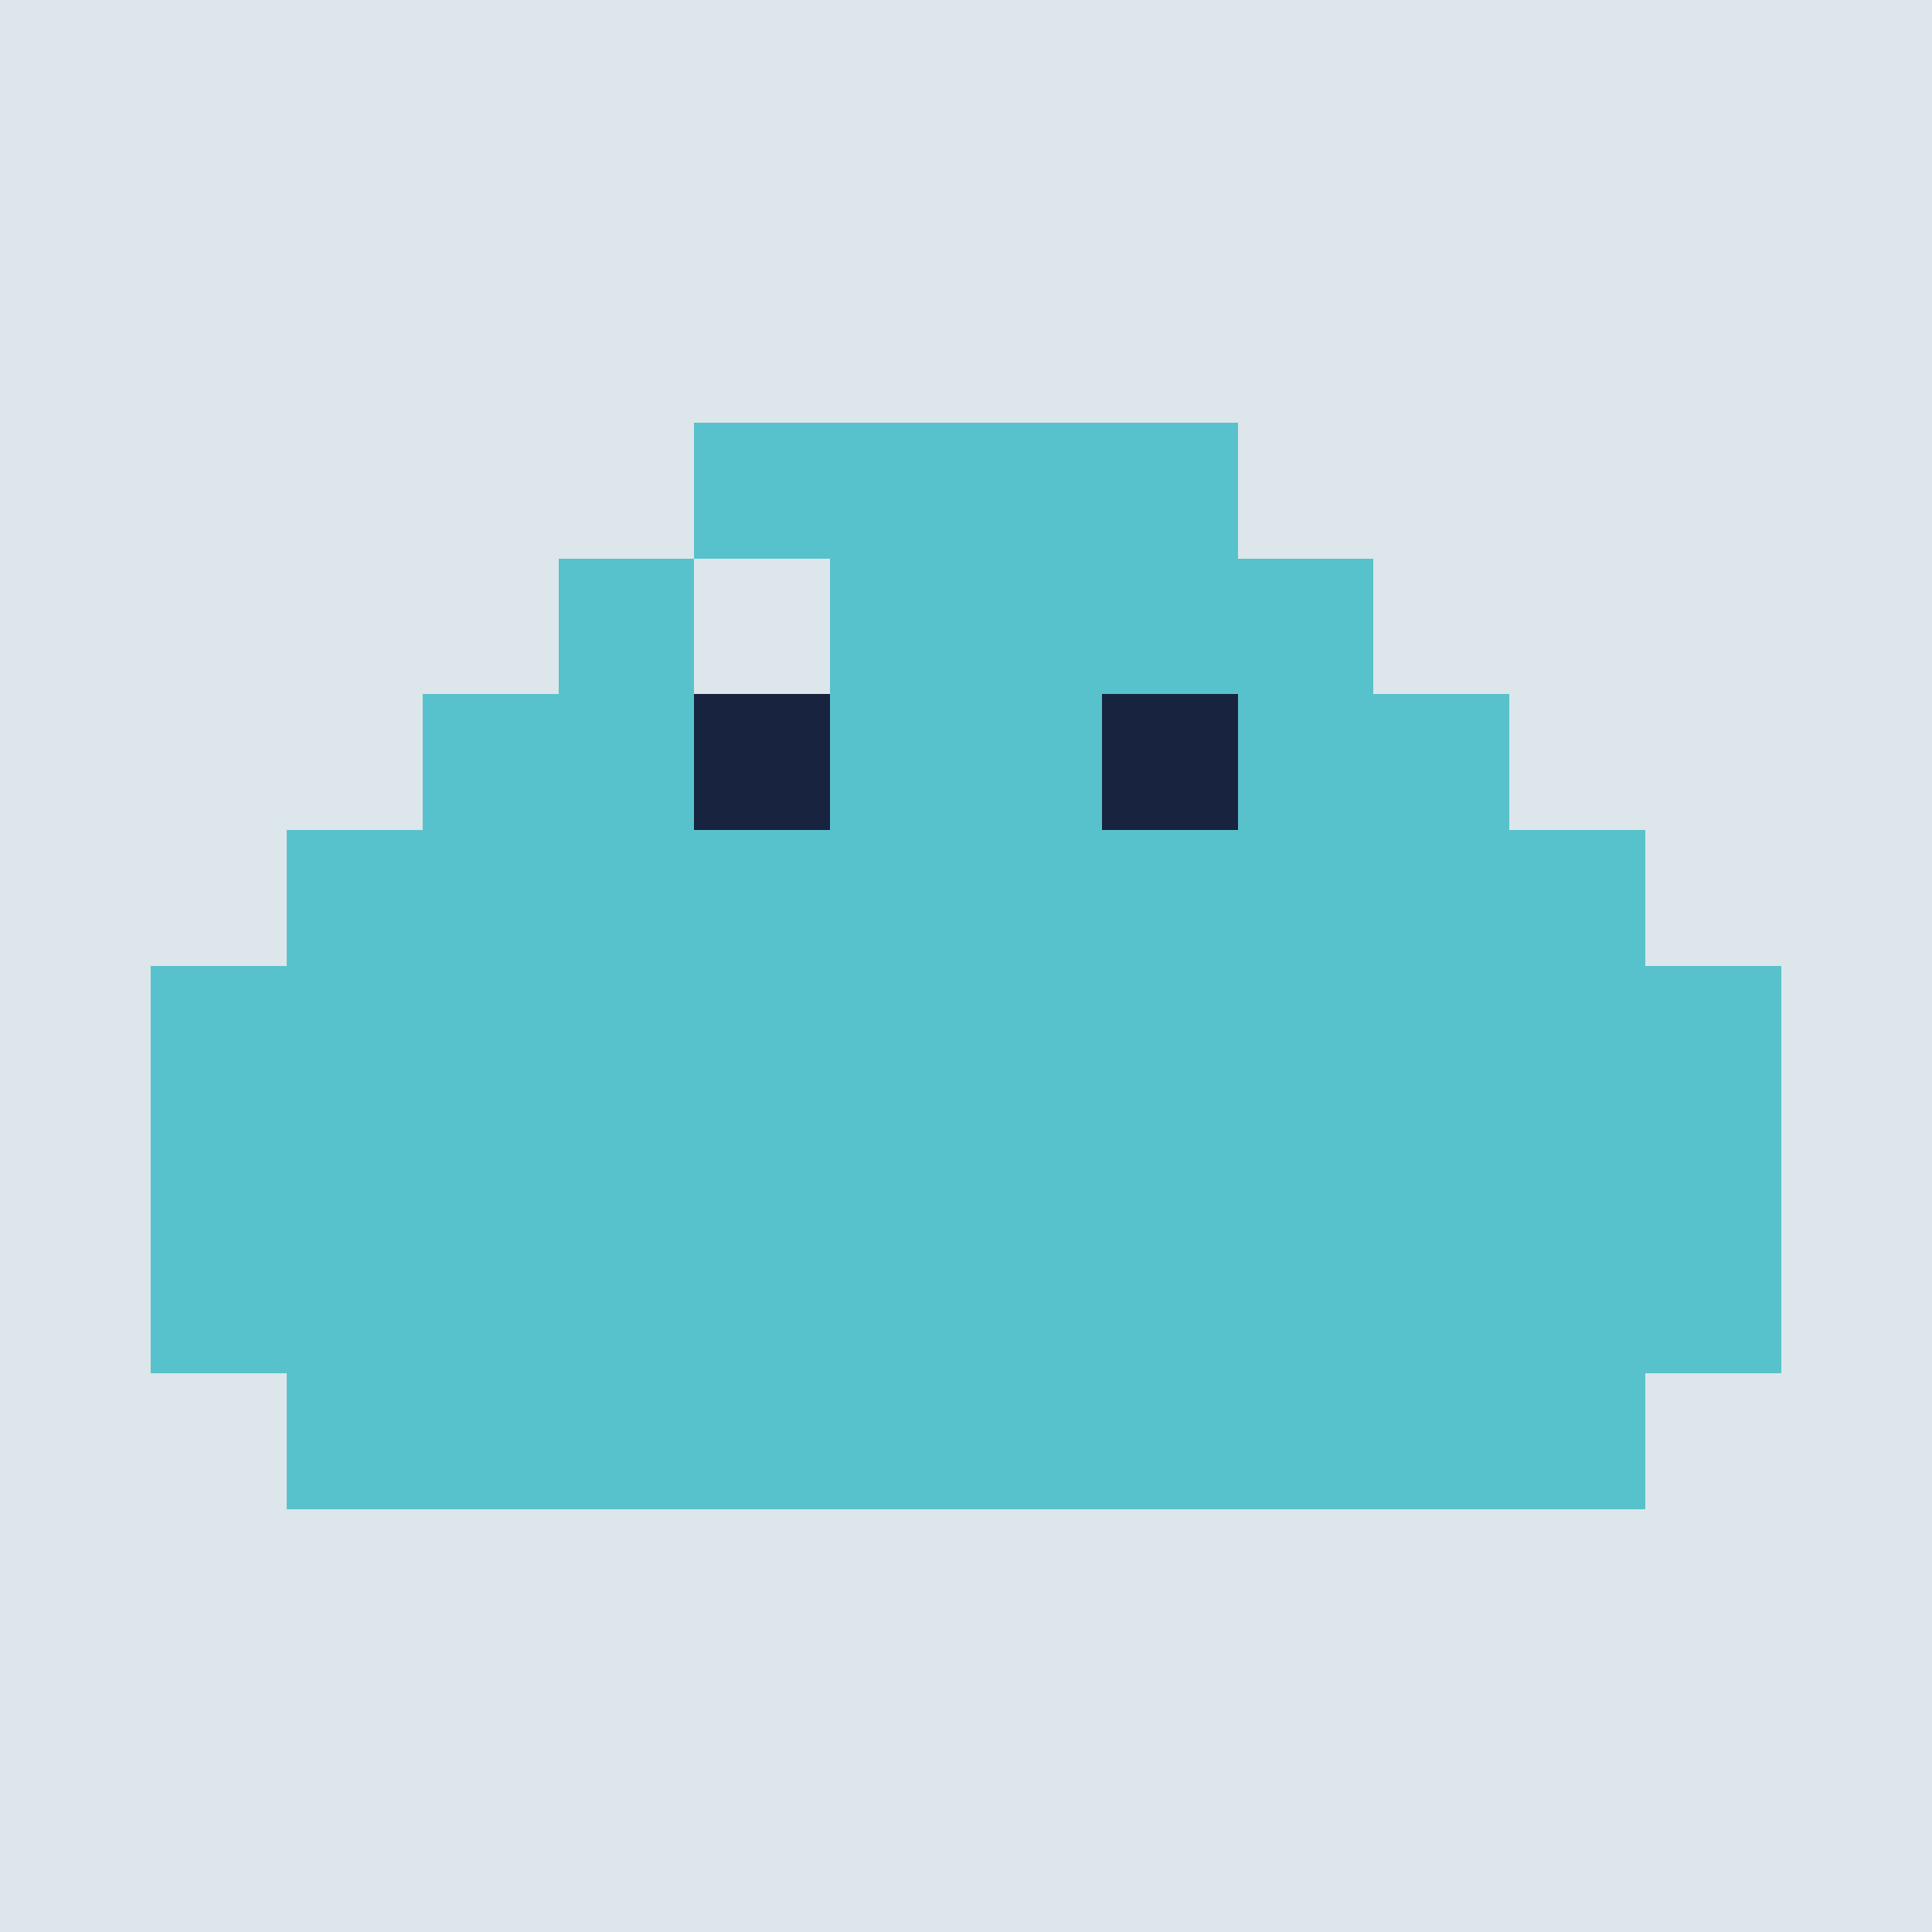
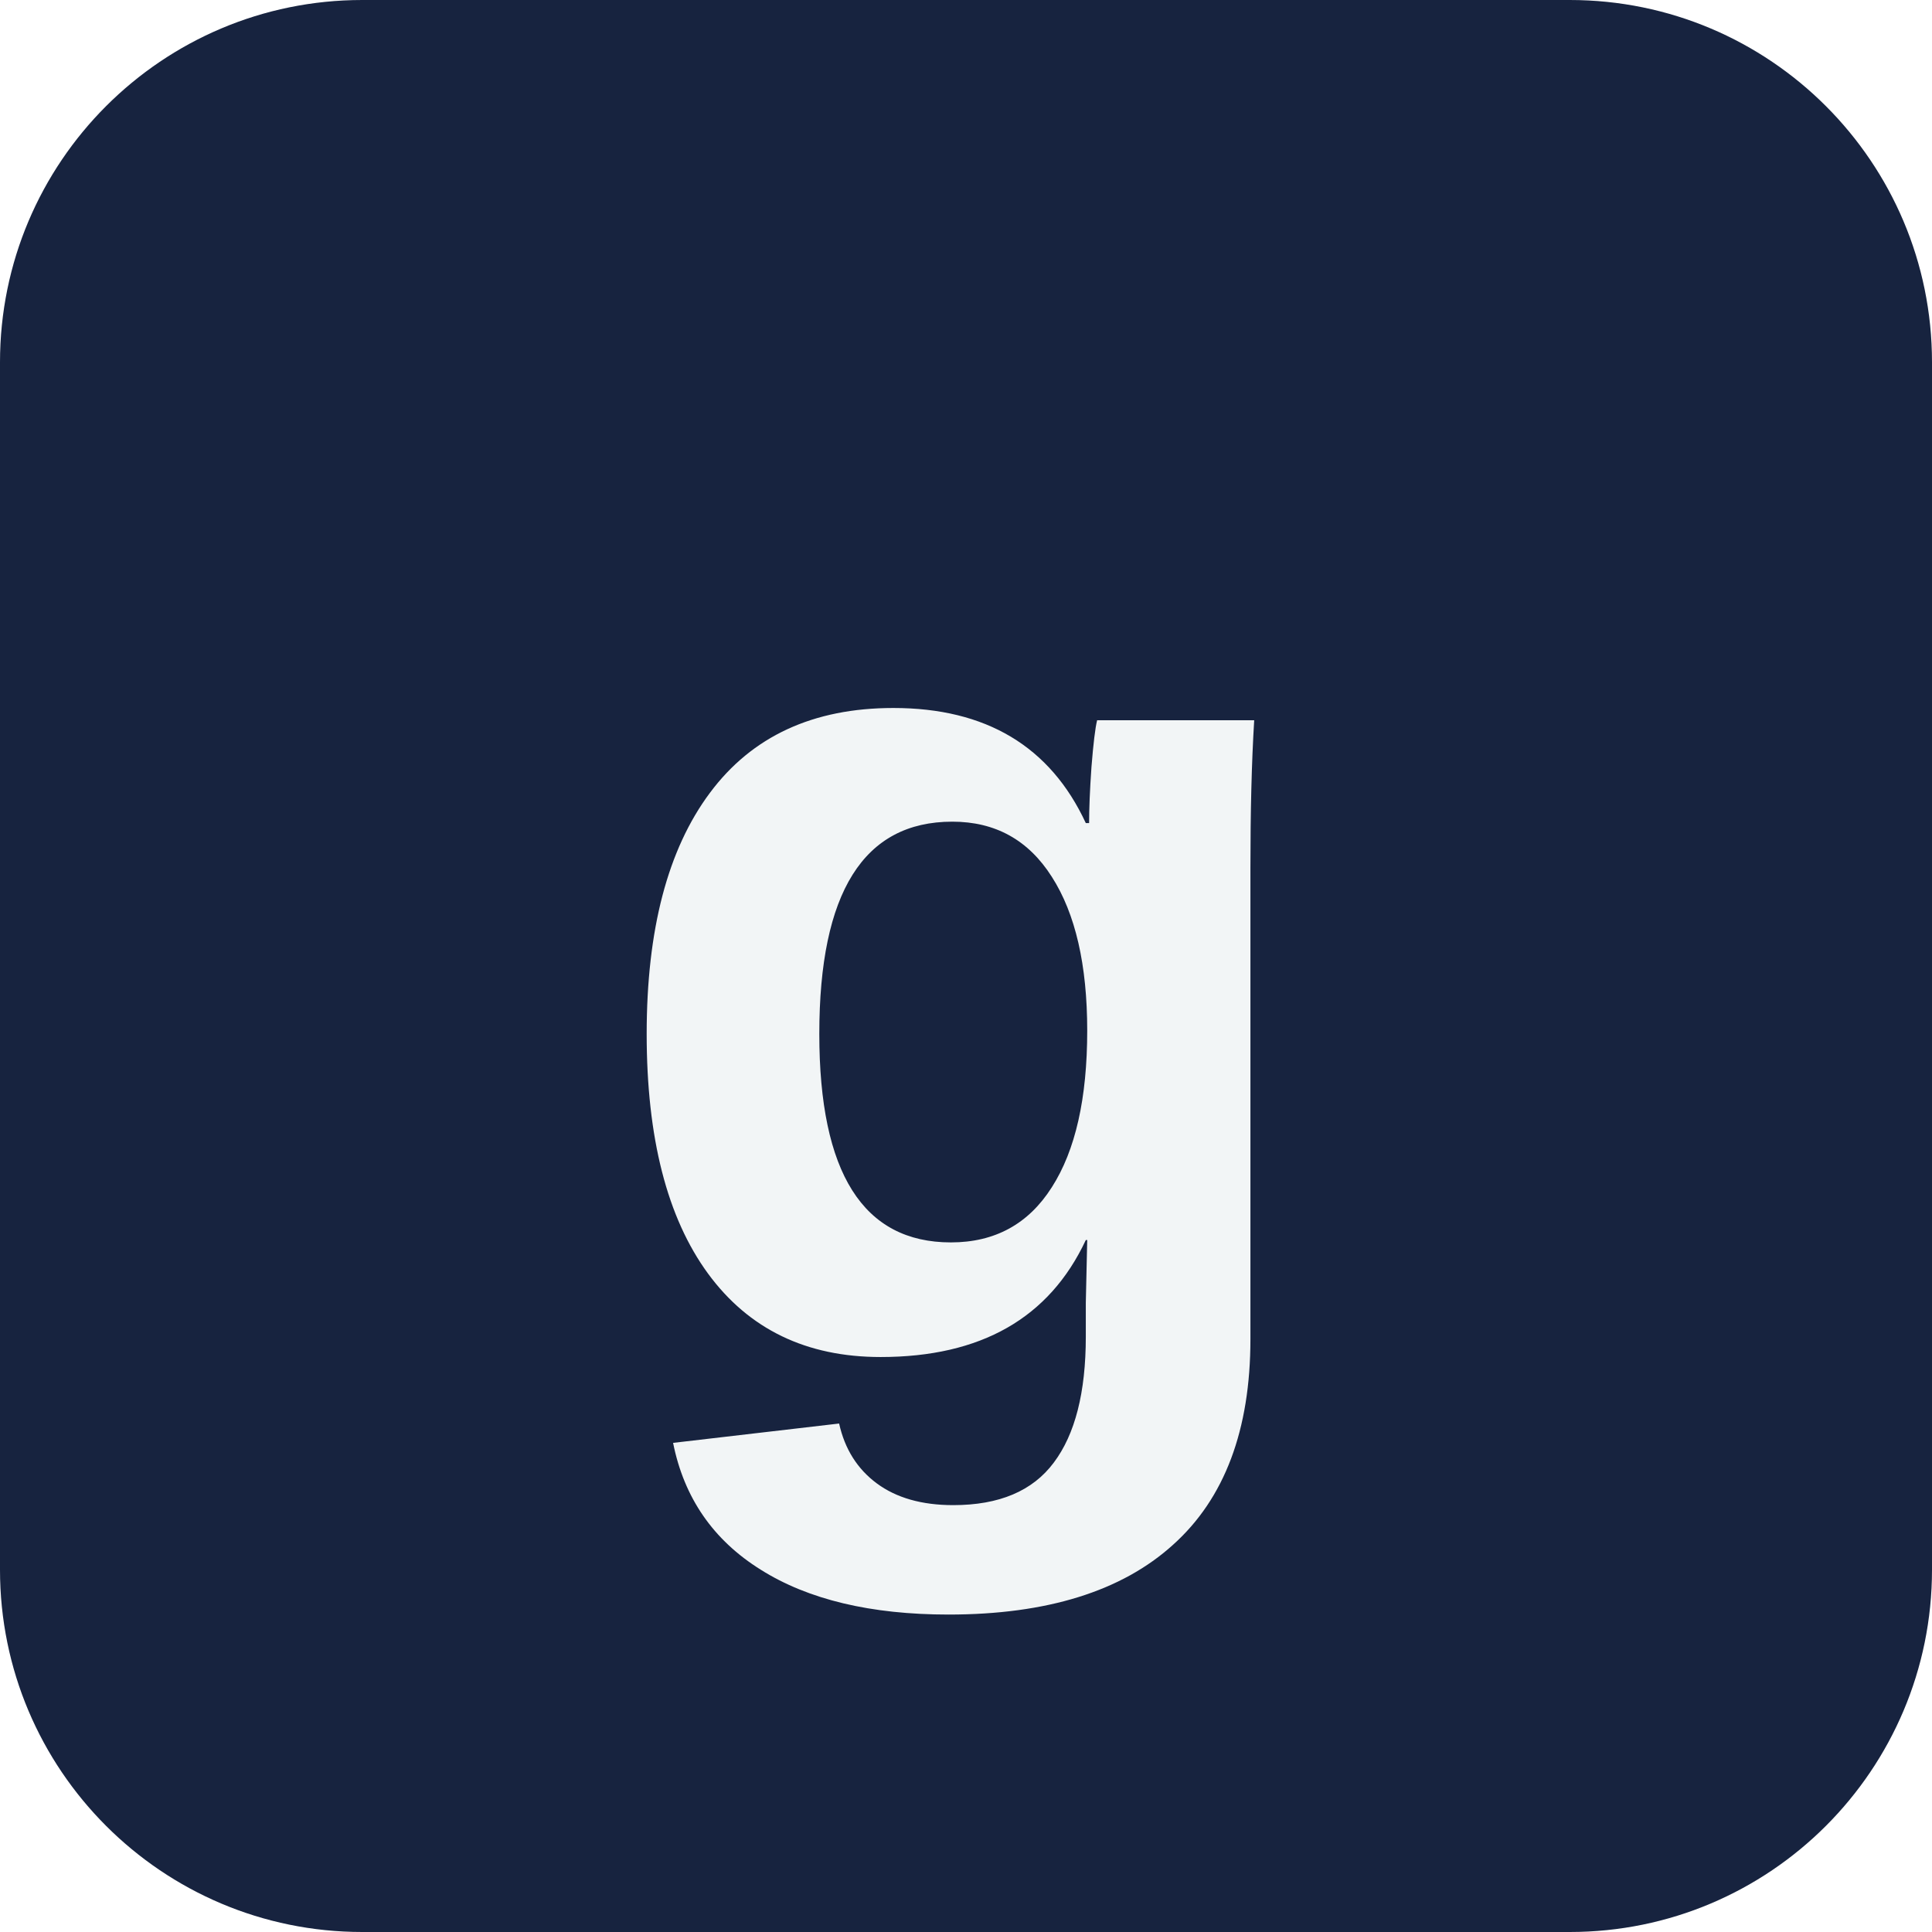
- <svg xmlns="http://www.w3.org/2000/svg" viewBox="-10 -28 128 128" shape-rendering="crispEdges">
-   <rect x="-10" y="-28" width="128" height="128" fill="#DDE6EA" />
-   <rect x="36" y="0" width="36" height="9" fill="#58C2CC" />
-   <rect x="27" y="9" width="54" height="9" fill="#58C2CC" />
-   <rect x="18" y="18" width="72" height="9" fill="#58C2CC" />
-   <rect x="9" y="27" width="90" height="9" fill="#58C2CC" />
-   <rect x="0" y="36" width="108" height="27" fill="#58C2CC" />
-   <rect x="9" y="63" width="90" height="9" fill="#58C2CC" />
-   <rect x="36" y="18" width="9" height="9" fill="#17233F" />
-   <rect x="63" y="18" width="9" height="9" fill="#17233F" />
-   <rect x="36" y="9" width="9" height="9" fill="#DDE6EA" />
+ <svg xmlns="http://www.w3.org/2000/svg" viewBox="0 0 64 64">
+   <rect width="64" height="64" rx="12" fill="#17233F" />
+   <text x="32" y="45" text-anchor="middle" font-family="Helvetica Neue, Arial, sans-serif" font-size="40" font-weight="700" fill="#F2F5F6">g</text>
</svg>
